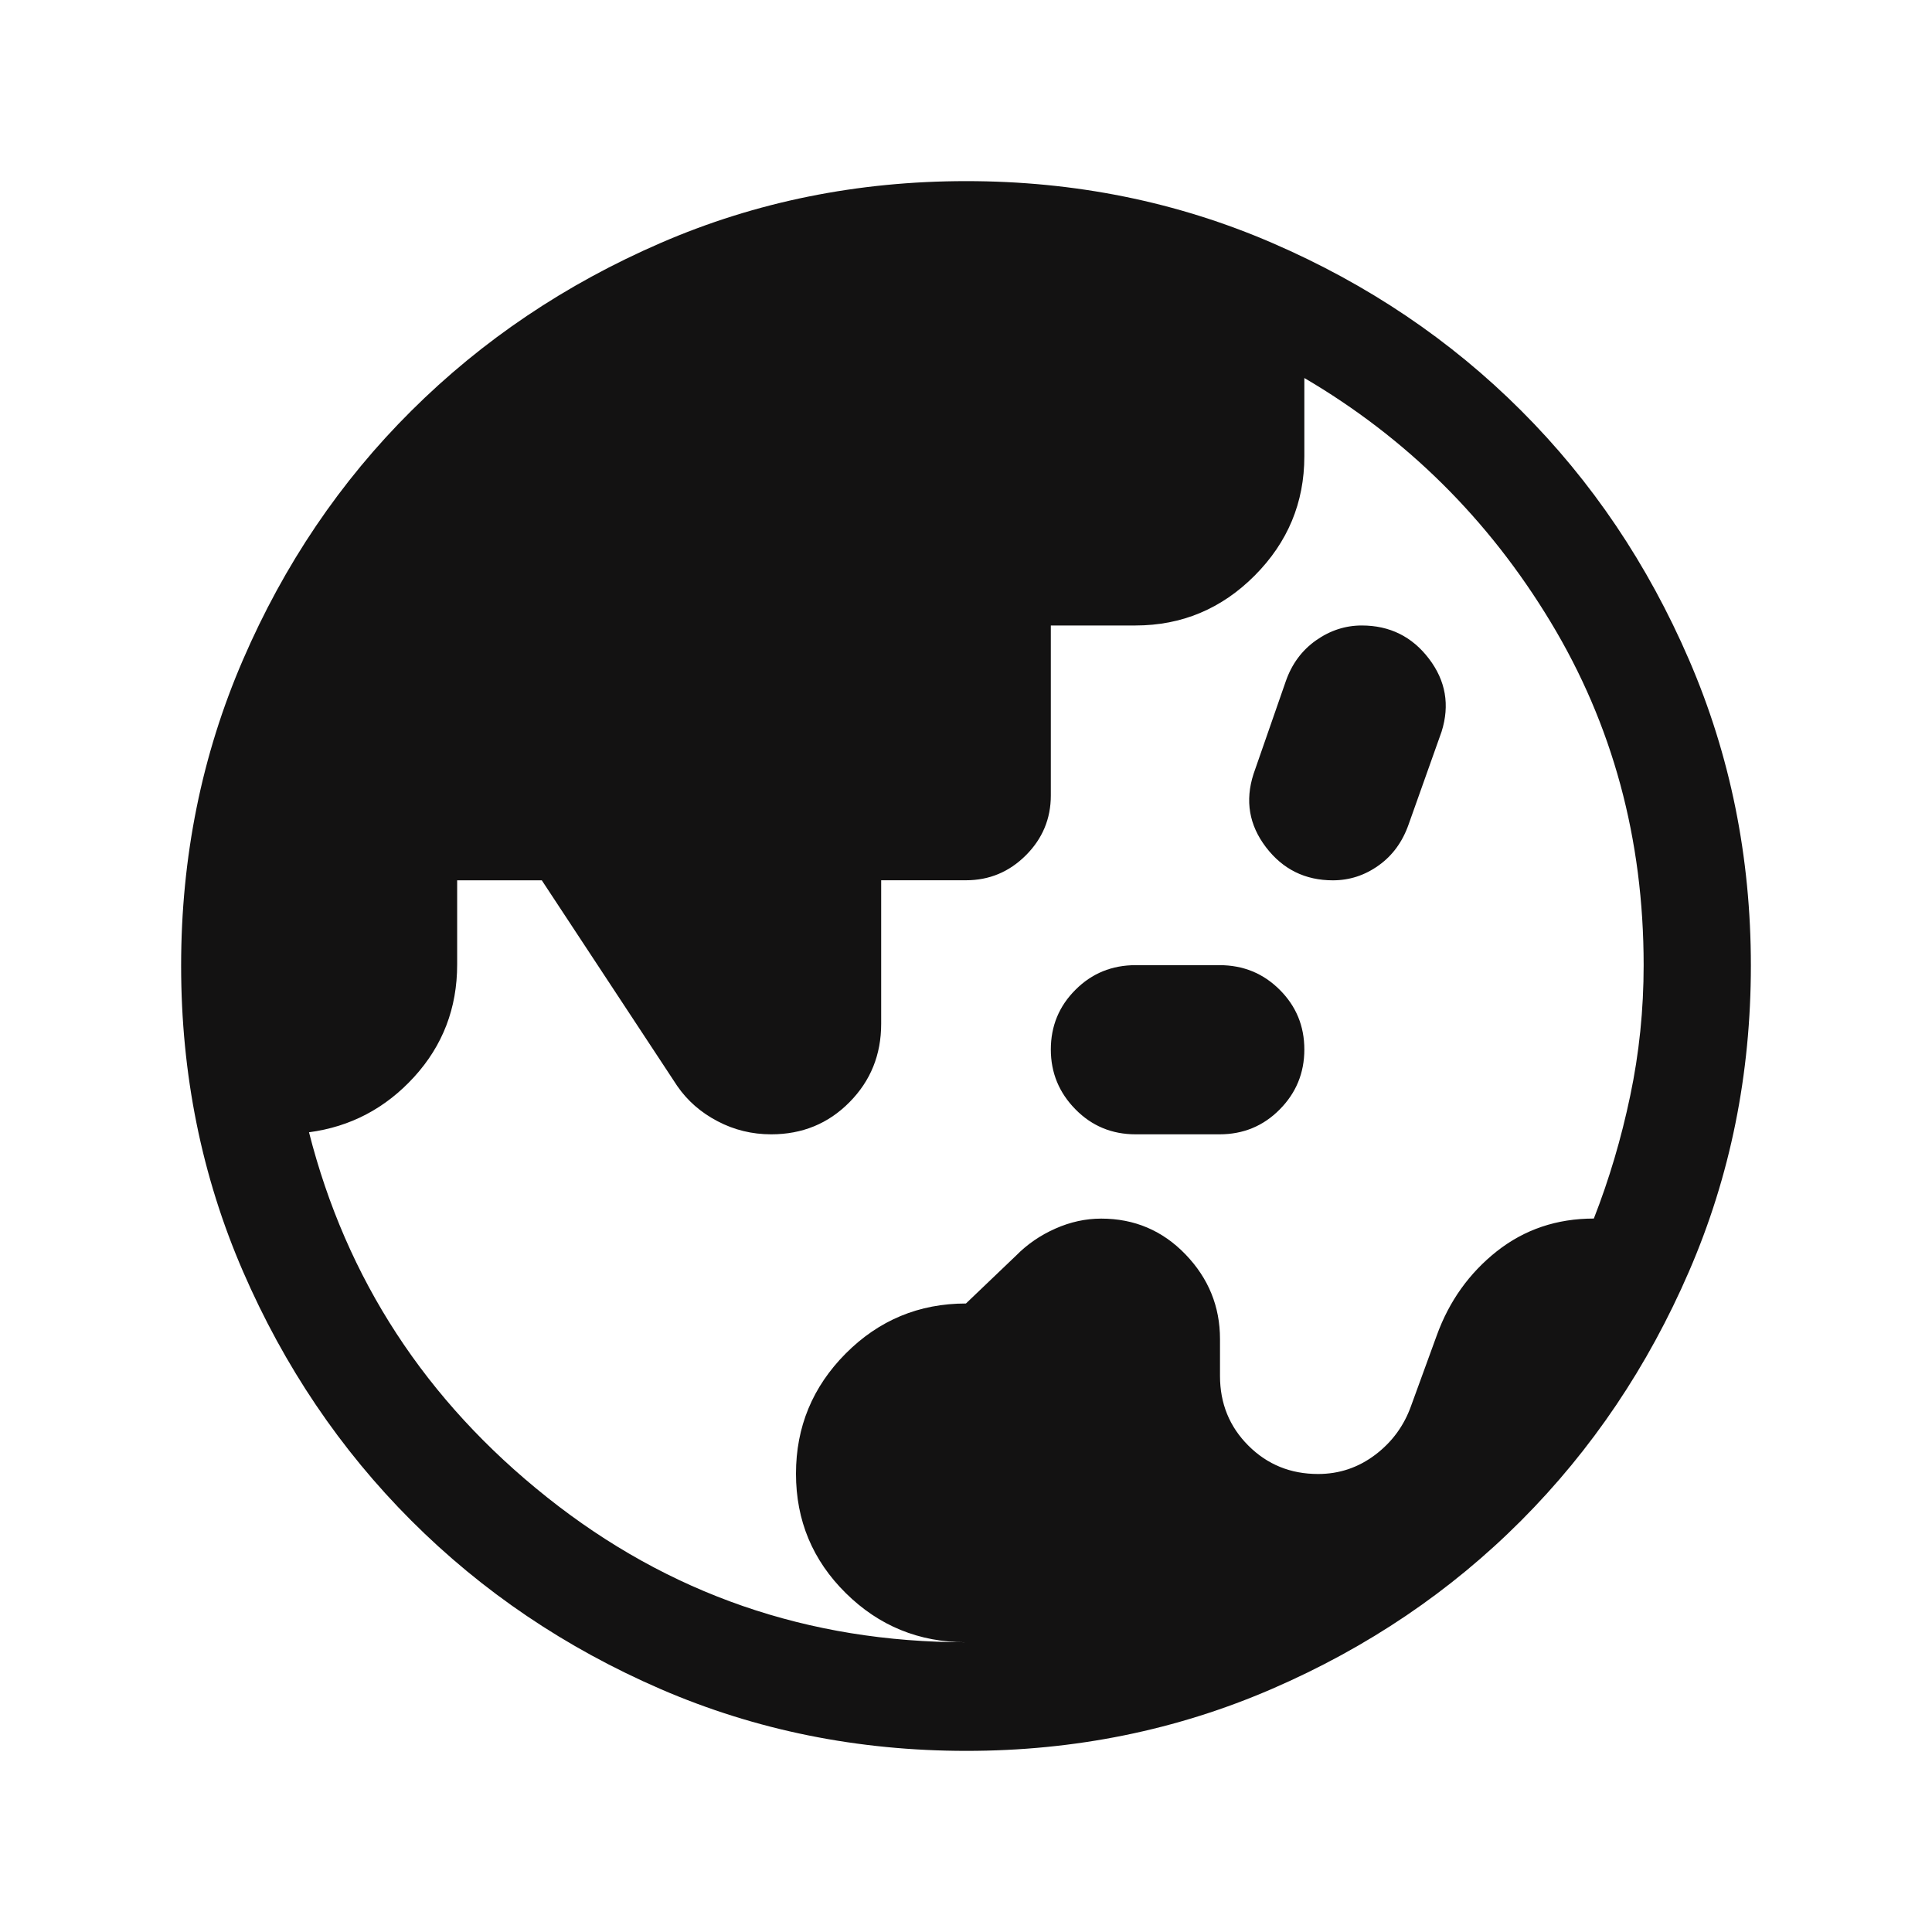
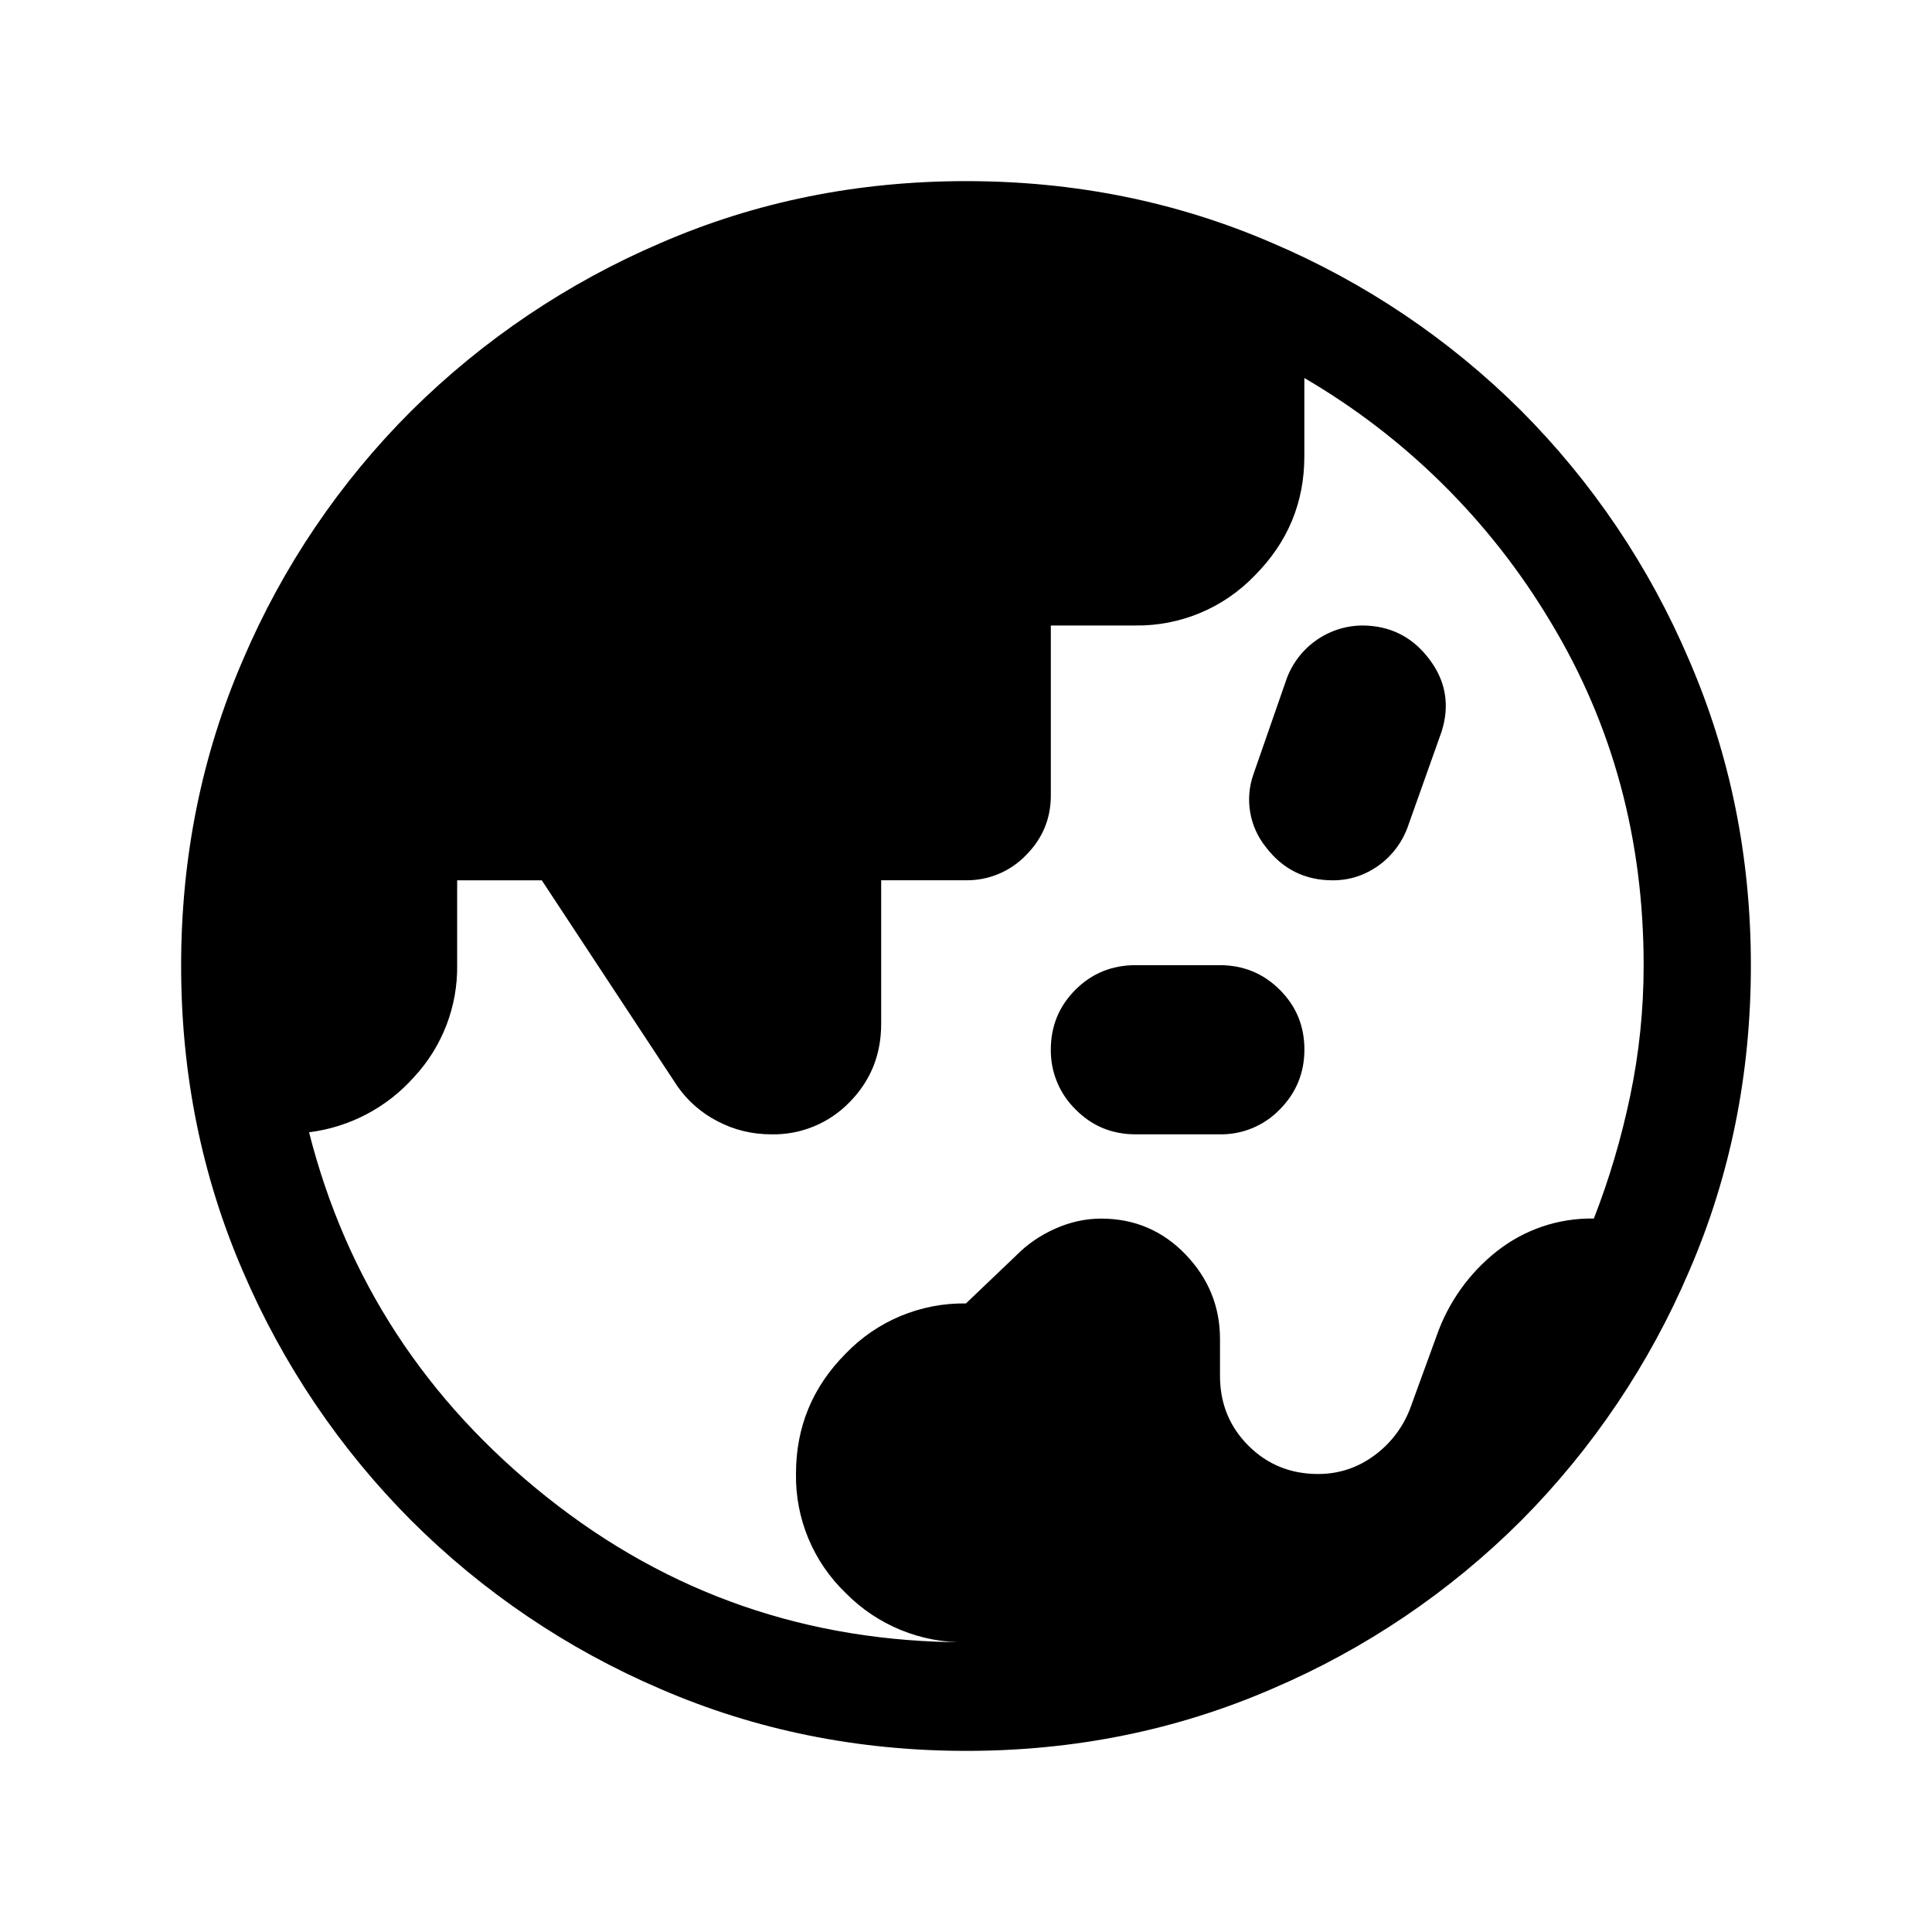
- <svg xmlns="http://www.w3.org/2000/svg" width="32" height="32" viewBox="0 0 32 32" fill="none">
-   <path d="M16 27.201C15.222 27.201 14.558 26.93 14.008 26.386C13.459 25.843 13.184 25.184 13.184 24.409C13.184 23.634 13.459 22.97 14.008 22.418C14.558 21.866 15.222 21.59 15.999 21.59L16.831 20.795C17.015 20.608 17.231 20.46 17.479 20.35C17.726 20.24 17.98 20.184 18.239 20.184C18.79 20.184 19.255 20.382 19.636 20.777C20.017 21.173 20.207 21.64 20.207 22.179V22.79C20.207 23.246 20.364 23.631 20.677 23.944C20.991 24.258 21.376 24.414 21.832 24.414C22.182 24.414 22.497 24.308 22.778 24.096C23.058 23.884 23.256 23.613 23.373 23.283L23.798 22.117C24.003 21.551 24.335 21.087 24.792 20.725C25.25 20.364 25.785 20.183 26.399 20.183C26.652 19.536 26.853 18.859 27.001 18.152C27.15 17.445 27.224 16.723 27.224 15.986C27.224 13.896 26.71 12 25.682 10.3C24.654 8.599 23.295 7.253 21.604 6.261V7.558C21.604 8.324 21.33 8.982 20.782 9.533C20.233 10.084 19.574 10.36 18.805 10.36H17.405V13.176C17.405 13.56 17.267 13.891 16.992 14.166C16.716 14.442 16.385 14.58 16 14.58H14.595V16.958C14.595 17.47 14.42 17.903 14.069 18.257C13.719 18.611 13.287 18.788 12.774 18.788C12.457 18.788 12.16 18.716 11.885 18.571C11.609 18.427 11.386 18.232 11.217 17.987L8.974 14.581H7.572V15.976C7.572 16.697 7.334 17.317 6.859 17.838C6.384 18.358 5.804 18.663 5.118 18.754C5.736 21.184 7.05 23.2 9.061 24.8C11.072 26.401 13.385 27.201 16 27.201ZM18.81 18.788C18.417 18.788 18.084 18.65 17.813 18.374C17.541 18.098 17.405 17.768 17.405 17.383C17.405 16.995 17.541 16.665 17.813 16.394C18.084 16.122 18.417 15.986 18.81 15.986H20.198C20.592 15.986 20.924 16.122 21.196 16.394C21.468 16.665 21.604 16.995 21.604 17.383C21.604 17.77 21.468 18.102 21.196 18.376C20.924 18.651 20.592 18.788 20.198 18.788H18.81ZM22.076 14.581C21.617 14.581 21.247 14.398 20.968 14.032C20.689 13.666 20.62 13.263 20.762 12.821L21.296 11.286C21.396 10.997 21.564 10.771 21.798 10.606C22.031 10.442 22.284 10.36 22.555 10.36C23.017 10.36 23.388 10.543 23.667 10.909C23.946 11.274 24.016 11.678 23.877 12.119L23.331 13.655C23.23 13.943 23.065 14.17 22.835 14.334C22.605 14.499 22.352 14.581 22.076 14.581ZM16.008 29C14.208 29 12.52 28.659 10.943 27.977C9.367 27.294 7.99 26.364 6.813 25.187C5.636 24.01 4.707 22.633 4.024 21.057C3.341 19.481 3 17.794 3 15.995C3 14.197 3.341 12.508 4.024 10.929C4.706 9.349 5.636 7.974 6.813 6.804C7.99 5.633 9.367 4.707 10.943 4.024C12.519 3.341 14.207 3 16.005 3C17.803 3 19.492 3.341 21.072 4.024C22.651 4.706 24.026 5.632 25.196 6.802C26.367 7.972 27.293 9.347 27.976 10.929C28.659 12.51 29 14.198 29 15.992C29 17.792 28.659 19.48 27.976 21.057C27.294 22.634 26.368 24.009 25.198 25.183C24.028 26.357 22.653 27.287 21.071 27.972C19.49 28.657 17.802 29 16.008 29Z" fill="#131212" />
+ <svg xmlns="http://www.w3.org/2000/svg" viewBox="0 0 32 32">
+   <path fill="currentColor" d="M16 27.201a2.73 2.73 0 0 1-1.992-.815 2.677 2.677 0 0 1-.824-1.977c0-.775.275-1.439.824-1.99a2.706 2.706 0 0 1 1.991-.83l.832-.794c.184-.187.4-.335.648-.445.247-.11.5-.166.76-.166.55 0 1.016.198 1.397.593.38.396.571.863.571 1.402v.61c0 .457.157.842.47 1.155.314.314.699.47 1.155.47.35 0 .665-.106.946-.318a1.72 1.72 0 0 0 .595-.813l.425-1.166a3.07 3.07 0 0 1 .994-1.392 2.516 2.516 0 0 1 1.607-.542c.253-.647.454-1.324.602-2.031a10.53 10.53 0 0 0 .223-2.166c0-2.09-.514-3.986-1.542-5.686a11.501 11.501 0 0 0-4.078-4.039v1.297c0 .766-.274 1.424-.822 1.975a2.689 2.689 0 0 1-1.977.827h-1.4v2.816c0 .384-.138.715-.413.99a1.353 1.353 0 0 1-.992.414h-1.405v2.378c0 .512-.175.945-.526 1.3a1.75 1.75 0 0 1-1.295.53c-.317 0-.614-.072-.89-.217a1.821 1.821 0 0 1-.667-.584l-2.243-3.406H7.572v1.395a2.67 2.67 0 0 1-.713 1.862 2.785 2.785 0 0 1-1.74.916c.617 2.43 1.93 4.446 3.942 6.046 2.01 1.6 4.324 2.401 6.939 2.401Zm2.81-8.413c-.393 0-.726-.138-.997-.414a1.363 1.363 0 0 1-.408-.991c0-.388.136-.718.408-.99.271-.271.604-.407.997-.407h1.39c.393 0 .725.136.997.408.272.271.408.6.408.989 0 .387-.136.719-.408.993a1.35 1.35 0 0 1-.998.412H18.81Zm3.266-4.207c-.46 0-.829-.183-1.108-.549a1.256 1.256 0 0 1-.206-1.211l.534-1.535a1.348 1.348 0 0 1 1.26-.926c.461 0 .832.183 1.111.549.28.365.35.769.21 1.21l-.546 1.536a1.36 1.36 0 0 1-.496.68c-.23.164-.483.246-.759.246ZM16.008 29c-1.8 0-3.488-.342-5.065-1.024a13.18 13.18 0 0 1-4.13-2.79 13.21 13.21 0 0 1-2.79-4.13C3.342 19.48 3 17.794 3 15.995c0-1.798.341-3.487 1.024-5.066a13.046 13.046 0 0 1 2.79-4.125 13.292 13.292 0 0 1 4.13-2.78C12.518 3.34 14.205 3 16.003 3c1.799 0 3.488.341 5.068 1.024a13.142 13.142 0 0 1 4.124 2.778 13.123 13.123 0 0 1 2.78 4.127C28.66 12.51 29 14.198 29 15.992c0 1.8-.341 3.488-1.024 5.065a13.222 13.222 0 0 1-2.778 4.126 13.136 13.136 0 0 1-4.127 2.789C19.49 28.657 17.802 29 16.008 29Z" />
</svg>
